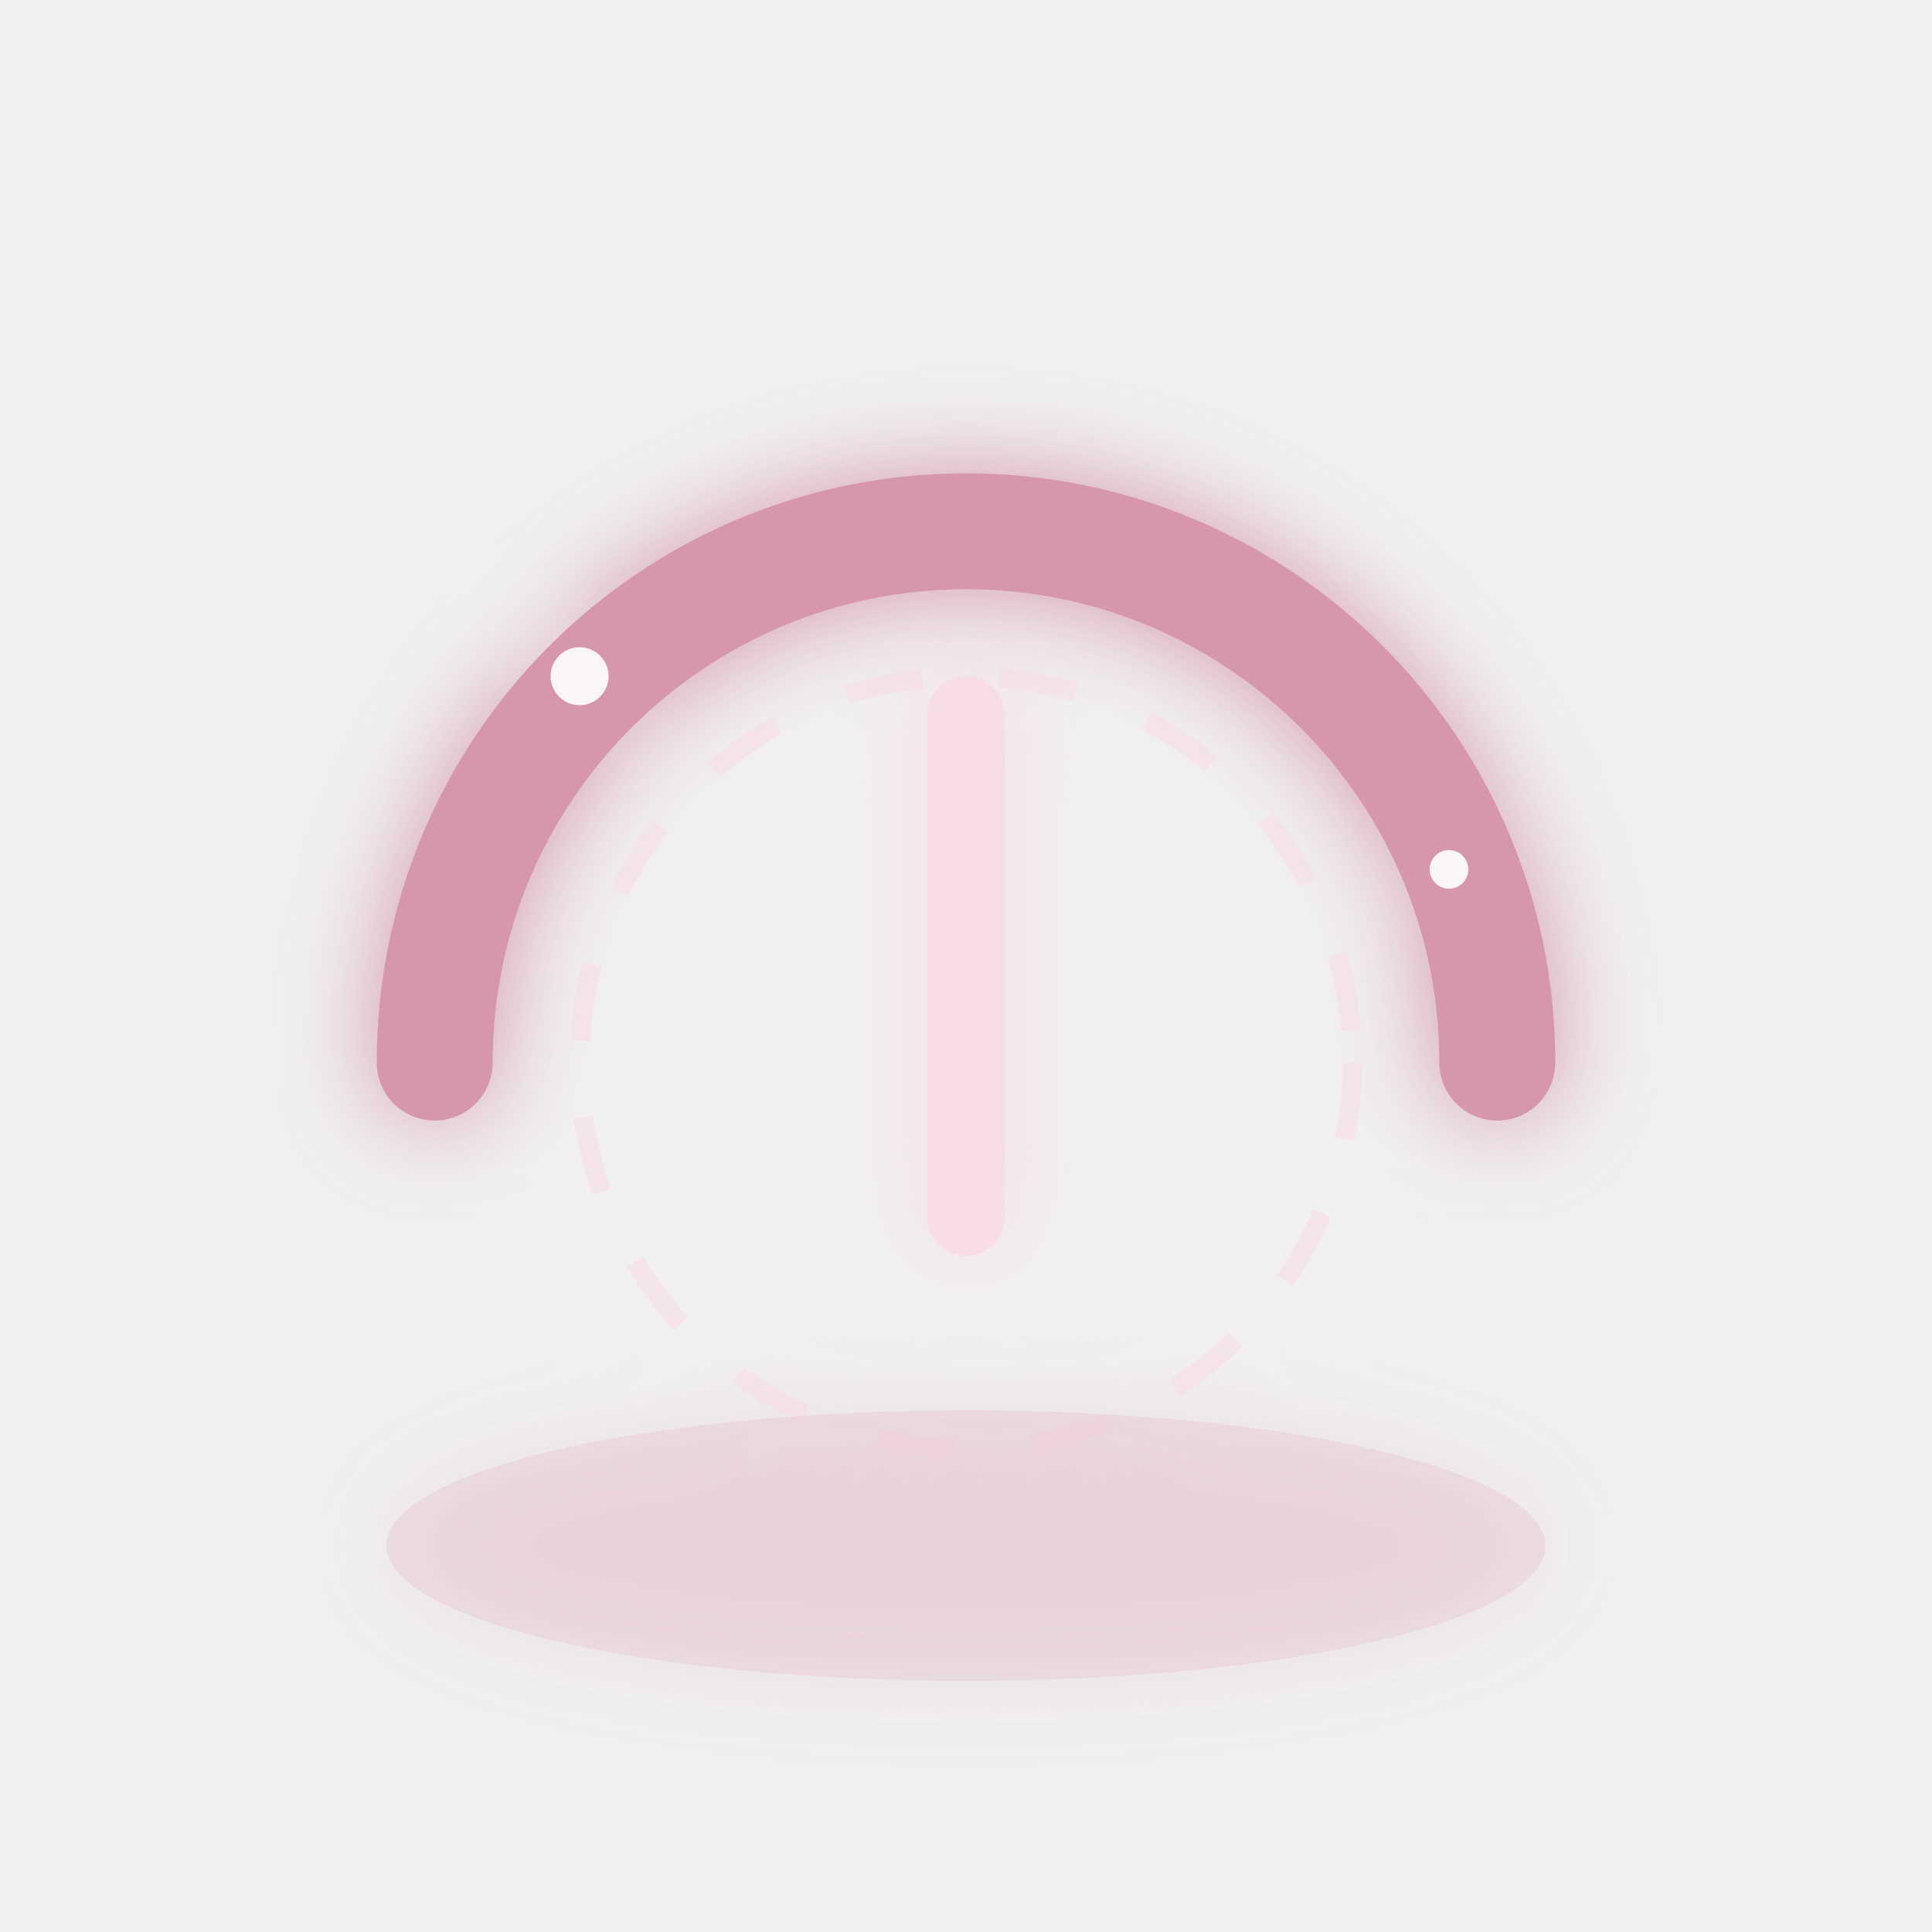
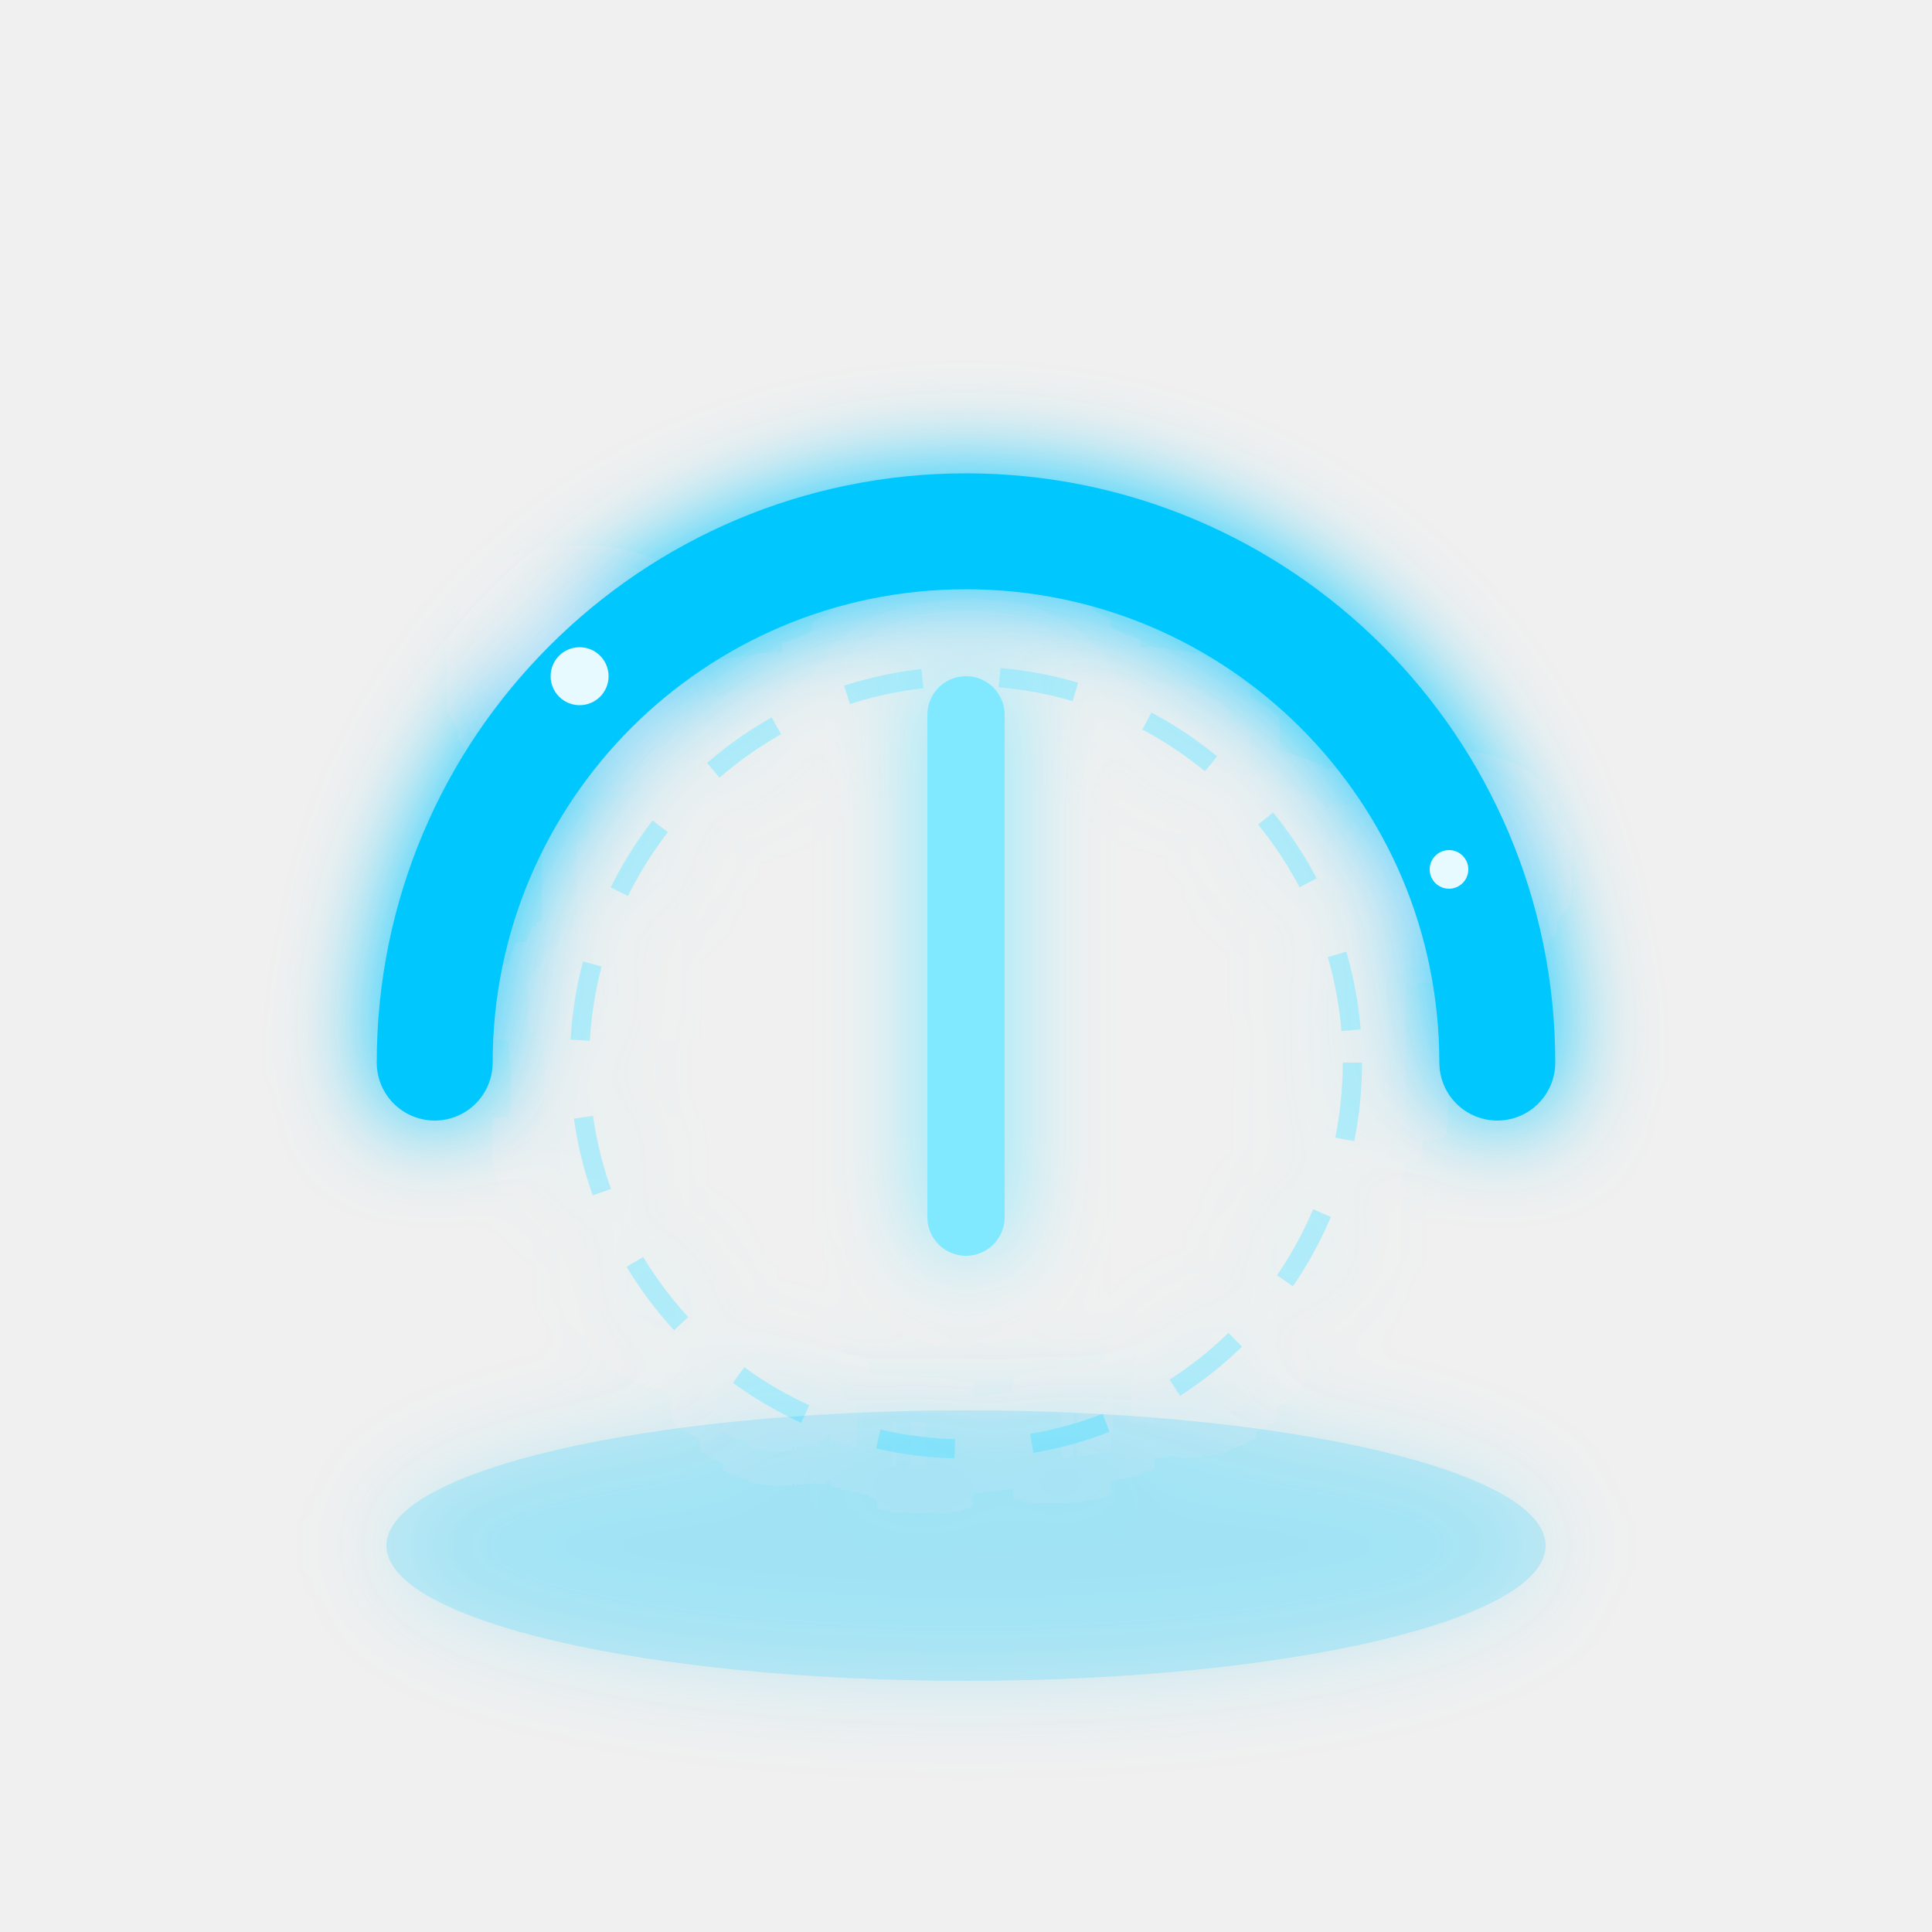
<svg xmlns="http://www.w3.org/2000/svg" viewBox="0 0 200 200" fill="none">
  <defs>
    <filter id="glow" x="-30%" y="-30%" width="160%" height="160%">
      <feGaussianBlur stdDeviation="5" result="blur" />
      <feMerge>
        <feMergeNode in="blur" />
        <feMergeNode in="SourceGraphic" />
      </feMerge>
    </filter>
  </defs>
  <g filter="url(#glow)">
-     <path d="M45 110C45 79.624 69.624 55 100 55C130.376 55 155 79.624 155 110" stroke="#d697ac" stroke-width="12" stroke-linecap="round" />
-     <circle cx="100" cy="110" r="40" stroke="#f8dce6" stroke-width="2" stroke-dasharray="8 8" opacity="0.55" />
-     <rect x="96" y="70" width="8" height="60" rx="4" fill="#f8dce6" />
-     <ellipse cx="100" cy="160" rx="60" ry="14" fill="#d697ac" opacity="0.18" />
+     <path d="M45 110C45 79.624 69.624 55 100 55C130.376 55 155 79.624 155 110" stroke="#00c8ff" stroke-width="12" stroke-linecap="round" />
+     <circle cx="100" cy="110" r="40" stroke="#80e8ff" stroke-width="2" stroke-dasharray="8 8" opacity="0.55" />
+     <rect x="96" y="70" width="8" height="60" rx="4" fill="#80e8ff" />
+     <ellipse cx="100" cy="160" rx="60" ry="14" fill="#00c8ff" opacity="0.18" />
    <circle cx="60" cy="70" r="3" fill="white" opacity="0.9" />
    <circle cx="150" cy="90" r="2" fill="white" opacity="0.9" />
  </g>
</svg>
